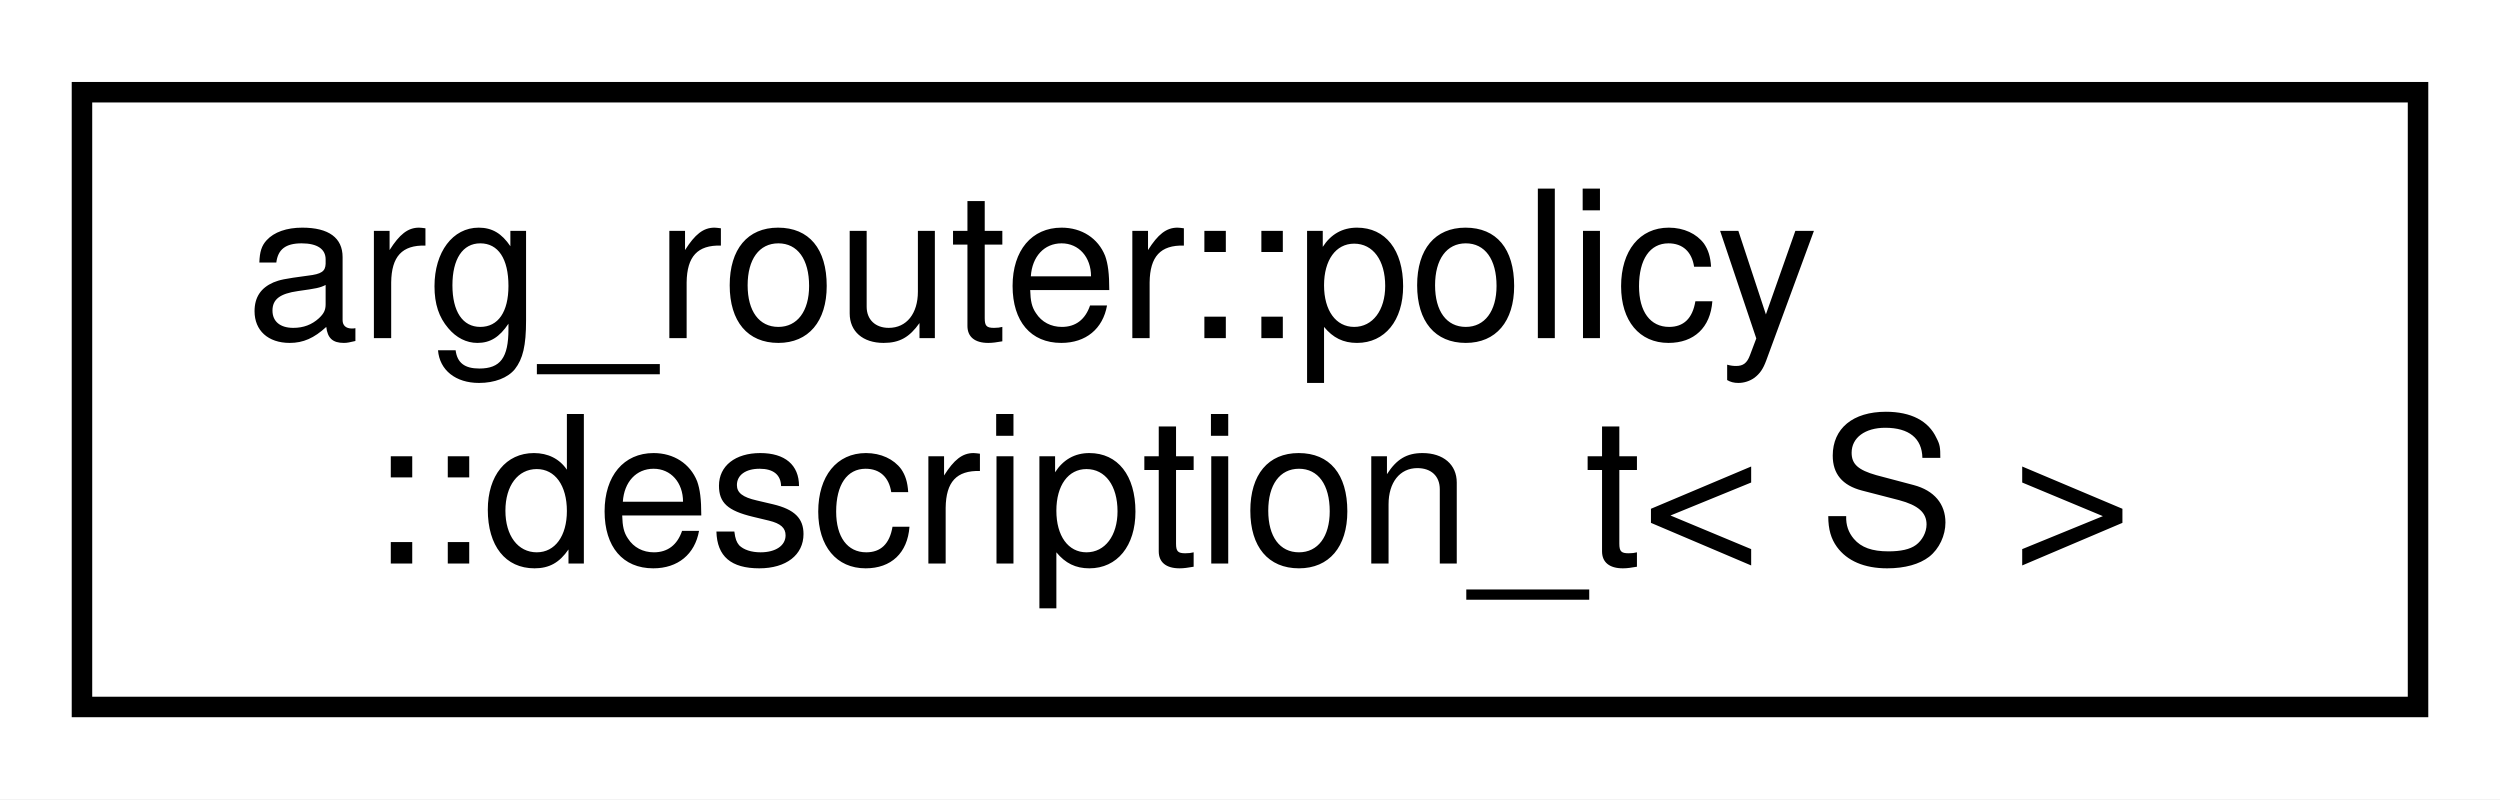
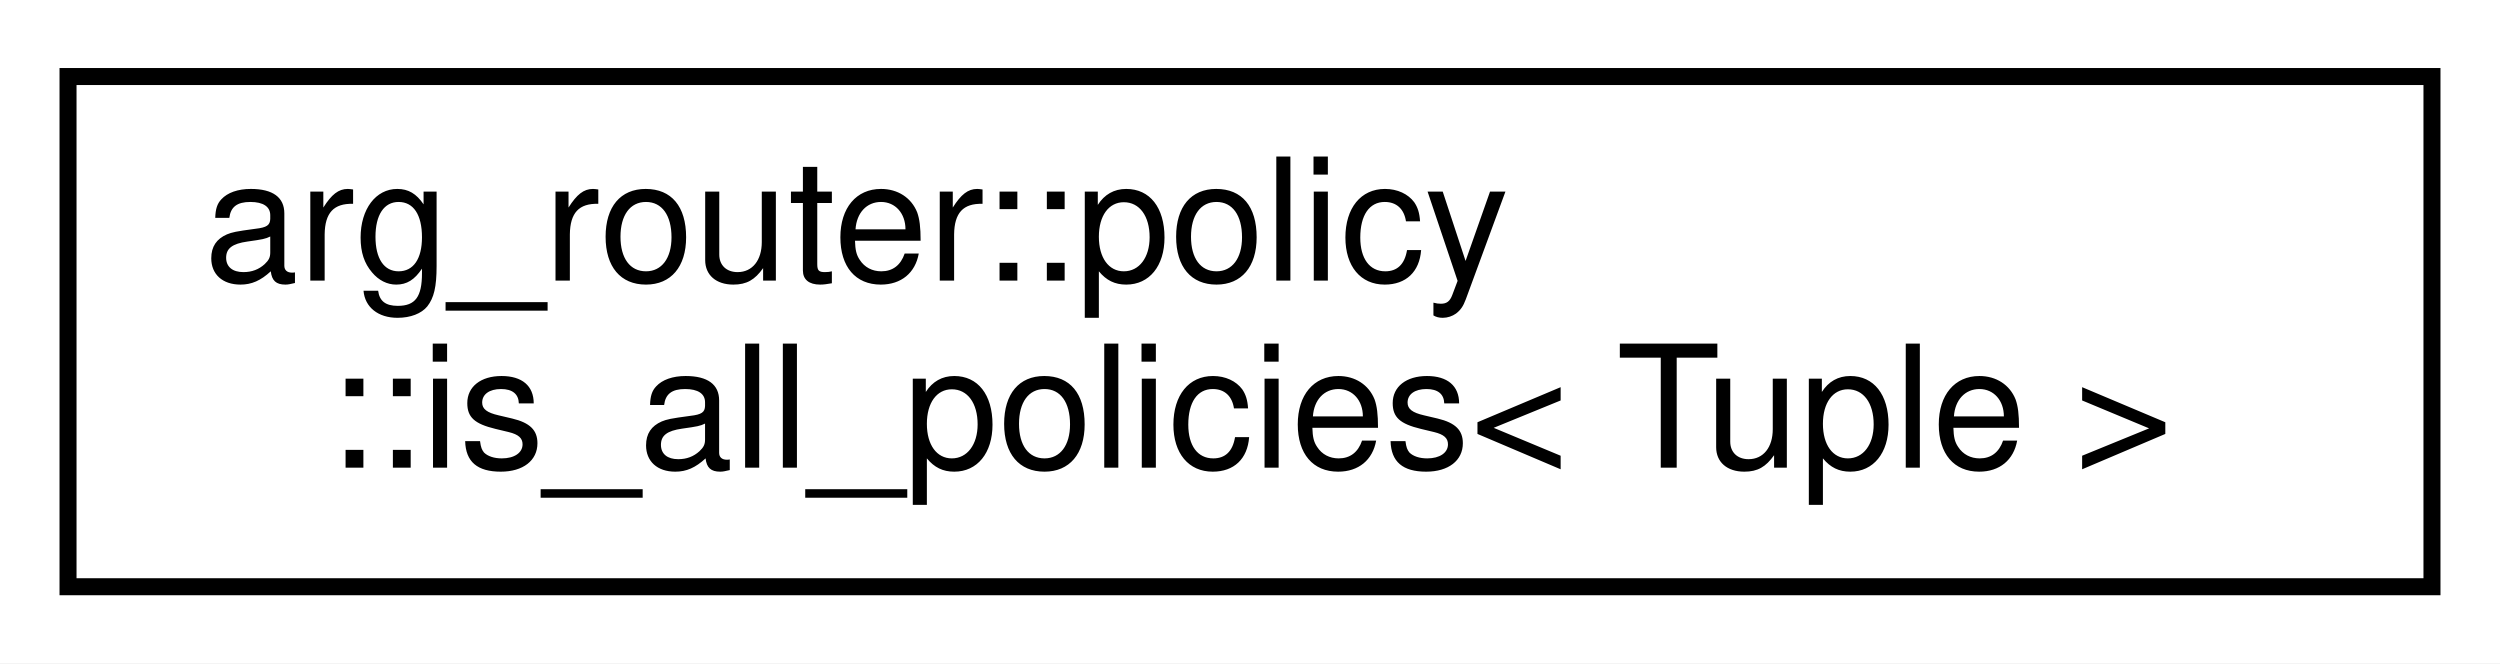
- <svg xmlns="http://www.w3.org/2000/svg" xmlns:xlink="http://www.w3.org/1999/xlink" width="122pt" height="39pt" viewBox="0.00 0.00 122.00 39.00">
+ <svg xmlns="http://www.w3.org/2000/svg" xmlns:xlink="http://www.w3.org/1999/xlink" width="147pt" height="39pt" viewBox="0.00 0.00 147.00 39.00">
  <g id="graph0" class="graph" transform="scale(1 1) rotate(0) translate(4 35)">
-     <polygon fill="white" stroke="transparent" points="-4,4 -4,-35 118,-35 118,4 -4,4" />
+     <polygon fill="white" stroke="transparent" points="-4,4 -4,-35 143,-35 143,4 -4,4" />
    <g id="node1" class="node">
      <g id="a_node1">
-         <a xlink:href="classarg__router_1_1policy_1_1description__t.html" target="_top" xlink:title=" ">
-           <polygon fill="white" stroke="black" points="0,-0.5 0,-30.5 114,-30.5 114,-0.5 0,-0.5" />
+         <a xlink:href="structarg__router_1_1policy_1_1is__all__policies.html" target="_top" xlink:title=" ">
+           <polygon fill="white" stroke="black" points="0,-0.5 0,-30.5 139,-30.5 139,-0.5 0,-0.5" />
          <text text-anchor="start" x="8" y="-18.5" font-family="Helvetica,sans-Serif" font-size="10.00">arg_router::policy</text>
-           <text text-anchor="middle" x="57" y="-7.5" font-family="Helvetica,sans-Serif" font-size="10.00">::description_t&lt; S &gt;</text>
+           <text text-anchor="middle" x="69.5" y="-7.5" font-family="Helvetica,sans-Serif" font-size="10.00">::is_all_policies&lt; Tuple &gt;</text>
        </a>
      </g>
    </g>
  </g>
</svg>
